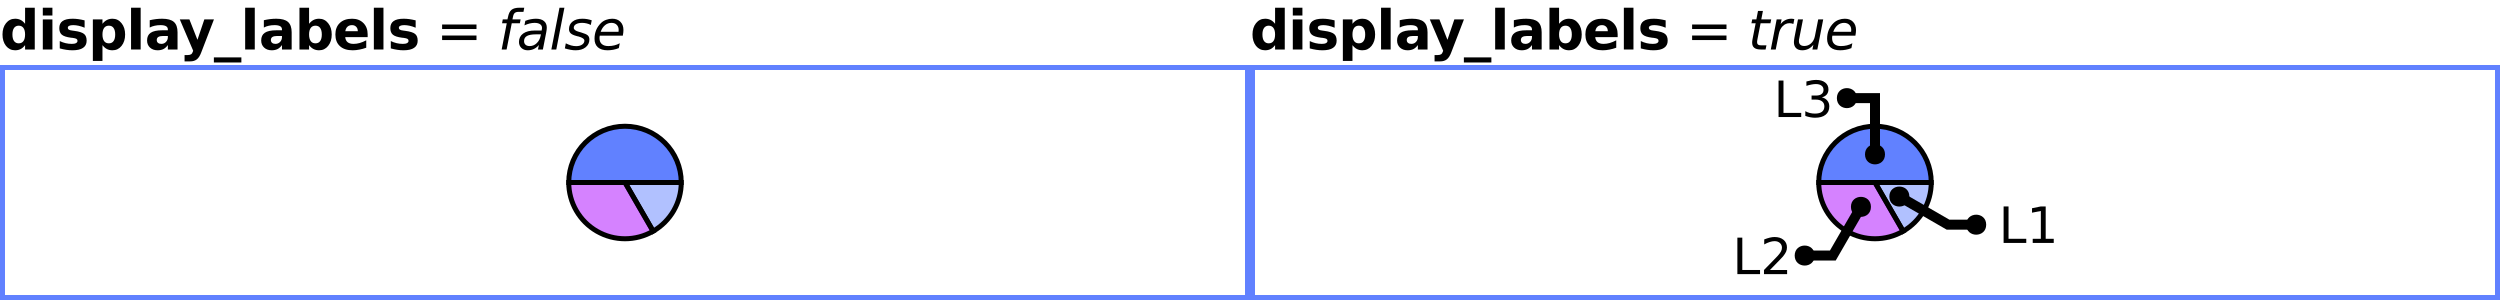
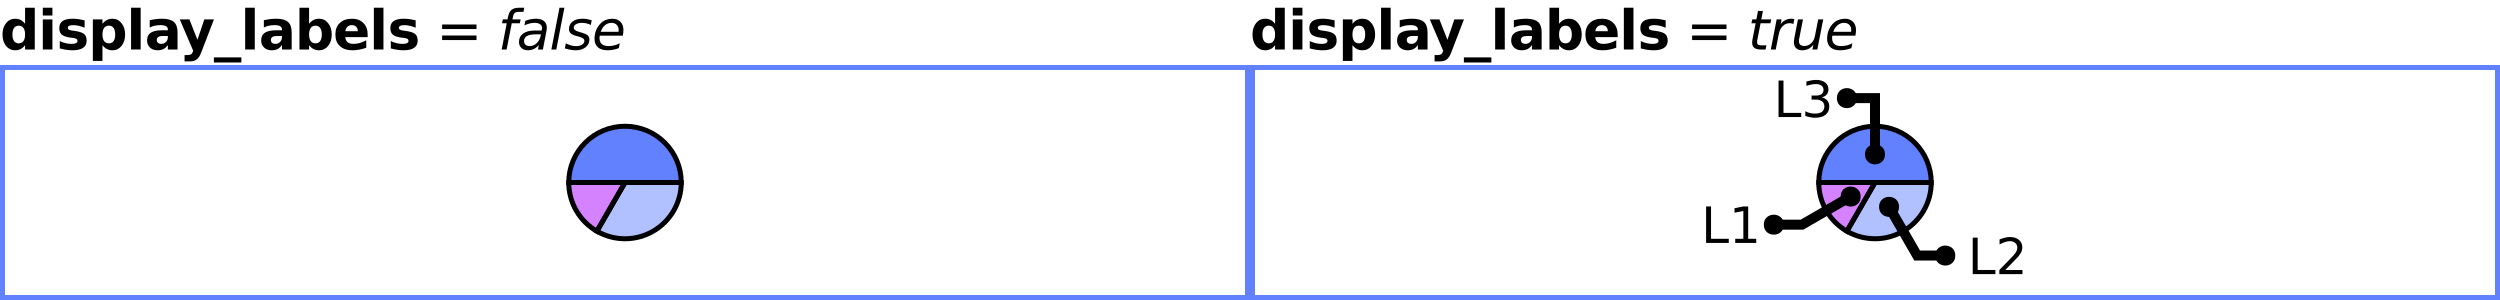
<svg xmlns="http://www.w3.org/2000/svg" xmlns:xlink="http://www.w3.org/1999/xlink" width="500pt" height="60pt" viewBox="0 0 500 60" version="1.1">
  <defs>
    <g>
      <symbol overflow="visible" id="glyph0-0">
        <path style="stroke:none;" d="M 0.547 1.938 L 0.547 -7.75 L 6.047 -7.75 L 6.047 1.938 Z M 1.172 1.328 L 5.438 1.328 L 5.438 -7.141 L 1.172 -7.141 Z M 1.172 1.328 " />
      </symbol>
      <symbol overflow="visible" id="glyph0-1">
        <path style="stroke:none;" d="M 5.016 -5.141 L 5.016 -8.359 L 6.953 -8.359 L 6.953 0 L 5.016 0 L 5.016 -0.875 C 4.754 -0.52 4.461 -0.258 4.141 -0.094 C 3.816 0.07 3.445 0.156 3.031 0.156 C 2.289 0.156 1.68 -0.133 1.203 -0.719 C 0.734 -1.312 0.5 -2.07 0.5 -3 C 0.5 -3.926 0.734 -4.68 1.203 -5.266 C 1.68 -5.859 2.289 -6.156 3.031 -6.156 C 3.445 -6.156 3.816 -6.07 4.141 -5.906 C 4.461 -5.738 4.754 -5.484 5.016 -5.141 Z M 3.75 -1.234 C 4.156 -1.234 4.469 -1.383 4.688 -1.688 C 4.906 -1.988 5.016 -2.426 5.016 -3 C 5.016 -3.57 4.906 -4.008 4.688 -4.312 C 4.469 -4.613 4.156 -4.766 3.75 -4.766 C 3.344 -4.766 3.031 -4.613 2.812 -4.312 C 2.594 -4.008 2.484 -3.57 2.484 -3 C 2.484 -2.426 2.594 -1.988 2.812 -1.688 C 3.031 -1.383 3.344 -1.234 3.75 -1.234 Z M 3.75 -1.234 " />
      </symbol>
      <symbol overflow="visible" id="glyph0-2">
        <path style="stroke:none;" d="M 0.922 -6.016 L 2.844 -6.016 L 2.844 0 L 0.922 0 Z M 0.922 -8.359 L 2.844 -8.359 L 2.844 -6.797 L 0.922 -6.797 Z M 0.922 -8.359 " />
      </symbol>
      <symbol overflow="visible" id="glyph0-3">
        <path style="stroke:none;" d="M 5.625 -5.828 L 5.625 -4.359 C 5.207 -4.535 4.805 -4.664 4.422 -4.75 C 4.047 -4.832 3.688 -4.875 3.344 -4.875 C 2.977 -4.875 2.707 -4.828 2.531 -4.734 C 2.352 -4.648 2.266 -4.516 2.266 -4.328 C 2.266 -4.172 2.332 -4.051 2.469 -3.969 C 2.602 -3.883 2.844 -3.82 3.188 -3.781 L 3.531 -3.734 C 4.508 -3.609 5.172 -3.398 5.516 -3.109 C 5.859 -2.828 6.031 -2.379 6.031 -1.766 C 6.031 -1.129 5.789 -0.648 5.312 -0.328 C 4.844 -0.004 4.141 0.156 3.203 0.156 C 2.805 0.156 2.395 0.125 1.969 0.062 C 1.539 0 1.102 -0.094 0.656 -0.219 L 0.656 -1.688 C 1.039 -1.5 1.43 -1.359 1.828 -1.266 C 2.234 -1.172 2.645 -1.125 3.062 -1.125 C 3.438 -1.125 3.719 -1.176 3.906 -1.281 C 4.102 -1.383 4.203 -1.535 4.203 -1.734 C 4.203 -1.91 4.133 -2.039 4 -2.125 C 3.875 -2.207 3.613 -2.273 3.219 -2.328 L 2.891 -2.359 C 2.023 -2.473 1.422 -2.672 1.078 -2.953 C 0.734 -3.242 0.562 -3.688 0.562 -4.281 C 0.562 -4.914 0.781 -5.383 1.219 -5.688 C 1.656 -6 2.328 -6.156 3.234 -6.156 C 3.586 -6.156 3.957 -6.129 4.344 -6.078 C 4.738 -6.023 5.164 -5.941 5.625 -5.828 Z M 5.625 -5.828 " />
      </symbol>
      <symbol overflow="visible" id="glyph0-4">
        <path style="stroke:none;" d="M 2.844 -0.875 L 2.844 2.281 L 0.922 2.281 L 0.922 -6.016 L 2.844 -6.016 L 2.844 -5.141 C 3.113 -5.484 3.41 -5.738 3.734 -5.906 C 4.055 -6.07 4.426 -6.156 4.844 -6.156 C 5.582 -6.156 6.188 -5.859 6.656 -5.266 C 7.133 -4.68 7.375 -3.926 7.375 -3 C 7.375 -2.07 7.133 -1.312 6.656 -0.719 C 6.188 -0.133 5.582 0.156 4.844 0.156 C 4.426 0.156 4.055 0.07 3.734 -0.094 C 3.41 -0.258 3.113 -0.52 2.844 -0.875 Z M 4.125 -4.766 C 3.707 -4.766 3.391 -4.613 3.172 -4.312 C 2.953 -4.008 2.844 -3.57 2.844 -3 C 2.844 -2.438 2.953 -2 3.172 -1.688 C 3.391 -1.383 3.707 -1.234 4.125 -1.234 C 4.539 -1.234 4.852 -1.383 5.062 -1.688 C 5.281 -1.988 5.391 -2.426 5.391 -3 C 5.391 -3.57 5.281 -4.008 5.062 -4.312 C 4.852 -4.613 4.539 -4.766 4.125 -4.766 Z M 4.125 -4.766 " />
      </symbol>
      <symbol overflow="visible" id="glyph0-5">
        <path style="stroke:none;" d="M 0.922 -8.359 L 2.844 -8.359 L 2.844 0 L 0.922 0 Z M 0.922 -8.359 " />
      </symbol>
      <symbol overflow="visible" id="glyph0-6">
        <path style="stroke:none;" d="M 3.625 -2.703 C 3.219 -2.703 2.91 -2.633 2.703 -2.5 C 2.504 -2.363 2.406 -2.164 2.406 -1.906 C 2.406 -1.656 2.488 -1.461 2.656 -1.328 C 2.82 -1.191 3.047 -1.125 3.328 -1.125 C 3.691 -1.125 4 -1.254 4.25 -1.516 C 4.5 -1.773 4.625 -2.098 4.625 -2.484 L 4.625 -2.703 Z M 6.562 -3.438 L 6.562 0 L 4.625 0 L 4.625 -0.891 C 4.363 -0.523 4.07 -0.258 3.75 -0.094 C 3.426 0.07 3.035 0.156 2.578 0.156 C 1.953 0.156 1.441 -0.023 1.047 -0.391 C 0.66 -0.754 0.469 -1.227 0.469 -1.812 C 0.469 -2.508 0.707 -3.02 1.188 -3.344 C 1.676 -3.676 2.441 -3.844 3.484 -3.844 L 4.625 -3.844 L 4.625 -4 C 4.625 -4.301 4.504 -4.52 4.266 -4.656 C 4.023 -4.801 3.648 -4.875 3.141 -4.875 C 2.723 -4.875 2.336 -4.832 1.984 -4.75 C 1.629 -4.676 1.301 -4.555 1 -4.391 L 1 -5.859 C 1.406 -5.953 1.816 -6.023 2.234 -6.078 C 2.648 -6.129 3.066 -6.156 3.484 -6.156 C 4.566 -6.156 5.348 -5.941 5.828 -5.516 C 6.316 -5.086 6.562 -4.395 6.562 -3.438 Z M 6.562 -3.438 " />
      </symbol>
      <symbol overflow="visible" id="glyph0-7">
        <path style="stroke:none;" d="M 0.141 -6.016 L 2.062 -6.016 L 3.672 -1.938 L 5.047 -6.016 L 6.969 -6.016 L 4.438 0.562 C 4.188 1.238 3.891 1.707 3.547 1.969 C 3.211 2.238 2.77 2.375 2.219 2.375 L 1.094 2.375 L 1.094 1.109 L 1.703 1.109 C 2.023 1.109 2.258 1.055 2.406 0.953 C 2.562 0.848 2.68 0.66 2.766 0.391 L 2.812 0.234 Z M 0.141 -6.016 " />
      </symbol>
      <symbol overflow="visible" id="glyph0-8">
        <path style="stroke:none;" d="M 5.5 1.578 L 5.5 2.594 L 0 2.594 L 0 1.578 Z M 5.5 1.578 " />
      </symbol>
      <symbol overflow="visible" id="glyph0-9">
        <path style="stroke:none;" d="M 4.125 -1.234 C 4.539 -1.234 4.852 -1.383 5.062 -1.688 C 5.281 -1.988 5.391 -2.426 5.391 -3 C 5.391 -3.57 5.281 -4.008 5.062 -4.312 C 4.852 -4.613 4.539 -4.766 4.125 -4.766 C 3.707 -4.766 3.391 -4.613 3.172 -4.312 C 2.953 -4.008 2.844 -3.57 2.844 -3 C 2.844 -2.438 2.953 -2 3.172 -1.688 C 3.391 -1.383 3.707 -1.234 4.125 -1.234 Z M 2.844 -5.141 C 3.113 -5.484 3.41 -5.738 3.734 -5.906 C 4.055 -6.07 4.426 -6.156 4.844 -6.156 C 5.582 -6.156 6.188 -5.859 6.656 -5.266 C 7.133 -4.68 7.375 -3.926 7.375 -3 C 7.375 -2.07 7.133 -1.312 6.656 -0.719 C 6.188 -0.133 5.582 0.156 4.844 0.156 C 4.426 0.156 4.055 0.07 3.734 -0.094 C 3.41 -0.258 3.113 -0.52 2.844 -0.875 L 2.844 0 L 0.922 0 L 0.922 -8.359 L 2.844 -8.359 Z M 2.844 -5.141 " />
      </symbol>
      <symbol overflow="visible" id="glyph0-10">
        <path style="stroke:none;" d="M 6.922 -3.031 L 6.922 -2.469 L 2.438 -2.469 C 2.477 -2.02 2.641 -1.68 2.922 -1.453 C 3.203 -1.234 3.594 -1.125 4.094 -1.125 C 4.5 -1.125 4.91 -1.18 5.328 -1.297 C 5.754 -1.422 6.191 -1.602 6.641 -1.844 L 6.641 -0.359 C 6.191 -0.191 5.738 -0.066 5.281 0.016 C 4.82 0.109 4.367 0.156 3.922 0.156 C 2.828 0.156 1.977 -0.117 1.375 -0.672 C 0.77 -1.223 0.469 -2 0.469 -3 C 0.469 -3.977 0.766 -4.75 1.359 -5.312 C 1.953 -5.875 2.77 -6.156 3.812 -6.156 C 4.75 -6.156 5.5 -5.867 6.062 -5.297 C 6.633 -4.734 6.922 -3.977 6.922 -3.031 Z M 4.953 -3.656 C 4.953 -4.031 4.844 -4.328 4.625 -4.547 C 4.414 -4.766 4.141 -4.875 3.797 -4.875 C 3.422 -4.875 3.117 -4.77 2.891 -4.562 C 2.66 -4.352 2.516 -4.051 2.453 -3.656 Z M 4.953 -3.656 " />
      </symbol>
      <symbol overflow="visible" id="glyph1-0">
        <path style="stroke:none;" d="M 0.547 1.938 L 0.547 -7.75 L 6.047 -7.75 L 6.047 1.938 Z M 1.172 1.328 L 5.438 1.328 L 5.438 -7.141 L 1.172 -7.141 Z M 1.172 1.328 " />
      </symbol>
      <symbol overflow="visible" id="glyph1-1">
        <path style="stroke:none;" d="" />
      </symbol>
      <symbol overflow="visible" id="glyph1-2">
        <path style="stroke:none;" d="M 1.172 -5 L 8.047 -5 L 8.047 -4.094 L 1.172 -4.094 Z M 1.172 -2.797 L 8.047 -2.797 L 8.047 -1.891 L 1.172 -1.891 Z M 1.172 -2.797 " />
      </symbol>
      <symbol overflow="visible" id="glyph2-0">
        <path style="stroke:none;" d="M 0.547 1.938 L 0.547 -7.75 L 6.047 -7.75 L 6.047 1.938 Z M 1.172 1.328 L 5.438 1.328 L 5.438 -7.141 L 1.172 -7.141 Z M 1.172 1.328 " />
      </symbol>
      <symbol overflow="visible" id="glyph2-1">
        <path style="stroke:none;" d="M 5.266 -8.359 L 5.109 -7.531 L 4.156 -7.531 C 3.801 -7.531 3.539 -7.457 3.375 -7.312 C 3.207 -7.176 3.086 -6.922 3.016 -6.547 L 2.906 -6.016 L 4.531 -6.016 L 4.391 -5.25 L 2.766 -5.25 L 1.734 0 L 0.75 0 L 1.766 -5.25 L 0.828 -5.25 L 0.969 -6.016 L 1.906 -6.016 L 2 -6.438 C 2.133 -7.145 2.367 -7.641 2.703 -7.922 C 3.047 -8.211 3.586 -8.359 4.328 -8.359 Z M 5.266 -8.359 " />
      </symbol>
      <symbol overflow="visible" id="glyph2-2">
        <path style="stroke:none;" d="M 5.906 -3.438 L 5.234 0 L 4.25 0 L 4.438 -0.906 C 4.145 -0.551 3.812 -0.285 3.438 -0.109 C 3.07 0.066 2.66 0.156 2.203 0.156 C 1.691 0.156 1.27 0 0.938 -0.312 C 0.613 -0.625 0.453 -1.023 0.453 -1.516 C 0.453 -2.223 0.727 -2.781 1.281 -3.188 C 1.844 -3.594 2.617 -3.797 3.609 -3.797 L 4.984 -3.797 L 5.031 -4.062 C 5.039 -4.094 5.047 -4.125 5.047 -4.156 C 5.055 -4.188 5.062 -4.238 5.062 -4.312 C 5.062 -4.633 4.93 -4.883 4.672 -5.062 C 4.41 -5.238 4.047 -5.328 3.578 -5.328 C 3.254 -5.328 2.922 -5.285 2.578 -5.203 C 2.242 -5.117 1.898 -4.992 1.547 -4.828 L 1.719 -5.734 C 2.082 -5.879 2.441 -5.984 2.797 -6.047 C 3.16 -6.117 3.508 -6.156 3.844 -6.156 C 4.551 -6.156 5.086 -6 5.453 -5.688 C 5.828 -5.383 6.016 -4.941 6.016 -4.359 C 6.016 -4.234 6.004 -4.094 5.984 -3.938 C 5.973 -3.781 5.945 -3.613 5.906 -3.438 Z M 4.844 -3.031 L 3.844 -3.031 C 3.039 -3.031 2.441 -2.922 2.047 -2.703 C 1.66 -2.484 1.469 -2.145 1.469 -1.688 C 1.469 -1.375 1.566 -1.129 1.766 -0.953 C 1.961 -0.773 2.238 -0.688 2.594 -0.688 C 3.133 -0.688 3.602 -0.879 4 -1.266 C 4.406 -1.648 4.672 -2.16 4.797 -2.797 Z M 4.844 -3.031 " />
      </symbol>
      <symbol overflow="visible" id="glyph2-3">
        <path style="stroke:none;" d="M 2.016 -8.359 L 3 -8.359 L 1.375 0 L 0.391 0 Z M 2.016 -8.359 " />
      </symbol>
      <symbol overflow="visible" id="glyph2-4">
        <path style="stroke:none;" d="M 5.5 -5.844 L 5.312 -4.906 C 5.051 -5.051 4.773 -5.156 4.484 -5.219 C 4.191 -5.289 3.895 -5.328 3.594 -5.328 C 3.07 -5.328 2.66 -5.238 2.359 -5.062 C 2.055 -4.883 1.906 -4.645 1.906 -4.344 C 1.906 -3.988 2.254 -3.719 2.953 -3.531 C 3.004 -3.508 3.047 -3.5 3.078 -3.5 L 3.391 -3.406 C 4.047 -3.219 4.484 -3.023 4.703 -2.828 C 4.922 -2.629 5.031 -2.352 5.031 -2 C 5.031 -1.363 4.773 -0.844 4.266 -0.438 C 3.766 -0.039 3.102 0.156 2.281 0.156 C 1.969 0.156 1.633 0.125 1.281 0.062 C 0.926 0 0.539 -0.094 0.125 -0.219 L 0.312 -1.234 C 0.676 -1.055 1.031 -0.914 1.375 -0.812 C 1.727 -0.719 2.066 -0.672 2.391 -0.672 C 2.879 -0.672 3.273 -0.773 3.578 -0.984 C 3.879 -1.191 4.031 -1.453 4.031 -1.766 C 4.031 -2.109 3.633 -2.391 2.844 -2.609 L 2.734 -2.625 L 2.391 -2.719 C 1.891 -2.852 1.523 -3.023 1.297 -3.234 C 1.066 -3.453 0.953 -3.734 0.953 -4.078 C 0.953 -4.711 1.191 -5.219 1.672 -5.594 C 2.148 -5.969 2.801 -6.156 3.625 -6.156 C 3.957 -6.156 4.273 -6.129 4.578 -6.078 C 4.891 -6.023 5.195 -5.945 5.5 -5.844 Z M 5.5 -5.844 " />
      </symbol>
      <symbol overflow="visible" id="glyph2-5">
        <path style="stroke:none;" d="M 5.297 -3.547 C 5.305 -3.598 5.312 -3.656 5.312 -3.719 C 5.32 -3.781 5.328 -3.844 5.328 -3.906 C 5.328 -4.344 5.195 -4.688 4.938 -4.938 C 4.688 -5.195 4.336 -5.328 3.891 -5.328 C 3.398 -5.328 2.969 -5.172 2.594 -4.859 C 2.219 -4.547 1.93 -4.109 1.734 -3.547 Z M 6.156 -2.766 L 1.547 -2.766 C 1.523 -2.629 1.508 -2.52 1.5 -2.438 C 1.5 -2.363 1.5 -2.301 1.5 -2.25 C 1.5 -1.75 1.648 -1.363 1.953 -1.094 C 2.266 -0.82 2.695 -0.688 3.25 -0.688 C 3.688 -0.688 4.094 -0.734 4.469 -0.828 C 4.852 -0.922 5.211 -1.062 5.547 -1.25 L 5.359 -0.281 C 5.004 -0.133 4.633 -0.023 4.25 0.047 C 3.875 0.117 3.492 0.156 3.109 0.156 C 2.273 0.156 1.629 -0.039 1.172 -0.438 C 0.723 -0.844 0.5 -1.41 0.5 -2.141 C 0.5 -2.766 0.609 -3.348 0.828 -3.891 C 1.055 -4.43 1.391 -4.91 1.828 -5.328 C 2.109 -5.598 2.441 -5.801 2.828 -5.938 C 3.211 -6.082 3.617 -6.156 4.047 -6.156 C 4.734 -6.156 5.273 -5.953 5.672 -5.547 C 6.078 -5.141 6.281 -4.594 6.281 -3.906 C 6.281 -3.738 6.27 -3.562 6.25 -3.375 C 6.227 -3.188 6.195 -2.984 6.156 -2.766 Z M 6.156 -2.766 " />
      </symbol>
      <symbol overflow="visible" id="glyph2-6">
        <path style="stroke:none;" d="M 4.656 -6.016 L 4.5 -5.25 L 2.531 -5.25 L 1.891 -1.984 C 1.867 -1.859 1.852 -1.754 1.844 -1.672 C 1.832 -1.586 1.828 -1.523 1.828 -1.484 C 1.828 -1.254 1.895 -1.086 2.031 -0.984 C 2.164 -0.879 2.391 -0.828 2.703 -0.828 L 3.703 -0.828 L 3.531 0 L 2.578 0 C 1.992 0 1.555 -0.113 1.266 -0.344 C 0.984 -0.57 0.844 -0.922 0.844 -1.391 C 0.844 -1.473 0.848 -1.562 0.859 -1.656 C 0.867 -1.758 0.883 -1.867 0.906 -1.984 L 1.547 -5.25 L 0.703 -5.25 L 0.859 -6.016 L 1.688 -6.016 L 2.016 -7.719 L 3 -7.719 L 2.672 -6.016 Z M 4.656 -6.016 " />
      </symbol>
      <symbol overflow="visible" id="glyph2-7">
        <path style="stroke:none;" d="M 4.906 -5.109 C 4.801 -5.16 4.68 -5.195 4.547 -5.219 C 4.422 -5.25 4.285 -5.266 4.141 -5.266 C 3.617 -5.266 3.16 -5.066 2.766 -4.672 C 2.367 -4.273 2.109 -3.738 1.984 -3.062 L 1.375 0 L 0.391 0 L 1.562 -6.016 L 2.547 -6.016 L 2.359 -5.078 C 2.617 -5.43 2.93 -5.695 3.297 -5.875 C 3.66 -6.062 4.051 -6.156 4.469 -6.156 C 4.57 -6.156 4.676 -6.148 4.781 -6.141 C 4.883 -6.129 4.988 -6.109 5.094 -6.078 Z M 4.906 -5.109 " />
      </symbol>
      <symbol overflow="visible" id="glyph2-8">
        <path style="stroke:none;" d="M 0.734 -2.391 L 1.438 -6.016 L 2.438 -6.016 L 1.734 -2.422 C 1.691 -2.242 1.66 -2.094 1.641 -1.969 C 1.629 -1.844 1.625 -1.738 1.625 -1.656 C 1.625 -1.352 1.719 -1.117 1.906 -0.953 C 2.094 -0.785 2.359 -0.703 2.703 -0.703 C 3.223 -0.703 3.676 -0.879 4.062 -1.234 C 4.457 -1.598 4.711 -2.082 4.828 -2.688 L 5.484 -6.016 L 6.484 -6.016 L 5.312 0 L 4.328 0 L 4.516 -0.953 C 4.242 -0.598 3.914 -0.32 3.531 -0.125 C 3.145 0.062 2.734 0.156 2.297 0.156 C 1.773 0.156 1.363 0.016 1.062 -0.266 C 0.77 -0.555 0.625 -0.961 0.625 -1.484 C 0.625 -1.586 0.633 -1.719 0.656 -1.875 C 0.676 -2.039 0.703 -2.211 0.734 -2.391 Z M 0.734 -2.391 " />
      </symbol>
      <symbol overflow="visible" id="glyph3-0">
        <path style="stroke:none;" d="M 0.5 1.766 L 0.5 -7.047 L 5.5 -7.047 L 5.5 1.766 Z M 1.062 1.219 L 4.938 1.219 L 4.938 -6.484 L 1.062 -6.484 Z M 1.062 1.219 " />
      </symbol>
      <symbol overflow="visible" id="glyph3-1">
        <path style="stroke:none;" d="M 0.984 -7.297 L 1.969 -7.297 L 1.969 -0.828 L 5.516 -0.828 L 5.516 0 L 0.984 0 Z M 0.984 -7.297 " />
      </symbol>
      <symbol overflow="visible" id="glyph3-2">
+         <path style="stroke:none;" d="M 1.922 -0.828 L 5.359 -0.828 L 5.359 0 L 0.734 0 L 0.734 -0.828 C 1.109 -1.211 1.617 -1.734 2.266 -2.391 C 2.91 -3.047 3.316 -3.469 3.484 -3.656 C 3.797 -4.008 4.016 -4.305 4.141 -4.547 C 4.266 -4.797 4.328 -5.039 4.328 -5.281 C 4.328 -5.664 4.191 -5.977 3.922 -6.219 C 3.648 -6.469 3.297 -6.594 2.859 -6.594 C 2.547 -6.594 2.219 -6.535 1.875 -6.422 C 1.539 -6.316 1.176 -6.156 0.781 -5.938 L 0.781 -6.938 C 1.176 -7.094 1.547 -7.211 1.891 -7.297 C 2.234 -7.379 2.551 -7.422 2.844 -7.422 C 3.594 -7.422 4.191 -7.234 4.641 -6.859 C 5.098 -6.484 5.328 -5.977 5.328 -5.344 C 5.328 -5.039 5.27 -4.754 5.156 -4.484 C 5.039 -4.223 4.836 -3.91 4.547 -3.547 C 4.461 -3.453 4.203 -3.176 3.766 -2.719 C 3.328 -2.27 2.711 -1.641 1.922 -0.828 Z M 1.922 -0.828 " />
+       </symbol>
+       <symbol overflow="visible" id="glyph3-3">
        <path style="stroke:none;" d="M 1.234 -0.828 L 2.859 -0.828 L 2.859 -6.391 L 1.094 -6.047 L 1.094 -6.938 L 2.844 -7.297 L 3.828 -7.297 L 3.828 -0.828 L 5.438 -0.828 L 5.438 0 L 1.234 0 Z M 1.234 -0.828 " />
-       </symbol>
-       <symbol overflow="visible" id="glyph3-3">
-         <path style="stroke:none;" d="M 1.922 -0.828 L 5.359 -0.828 L 5.359 0 L 0.734 0 L 0.734 -0.828 C 1.109 -1.211 1.617 -1.734 2.266 -2.391 C 2.91 -3.047 3.316 -3.469 3.484 -3.656 C 3.797 -4.008 4.016 -4.305 4.141 -4.547 C 4.266 -4.797 4.328 -5.039 4.328 -5.281 C 4.328 -5.664 4.191 -5.977 3.922 -6.219 C 3.648 -6.469 3.297 -6.594 2.859 -6.594 C 2.547 -6.594 2.219 -6.535 1.875 -6.422 C 1.539 -6.316 1.176 -6.156 0.781 -5.938 L 0.781 -6.938 C 1.176 -7.094 1.547 -7.211 1.891 -7.297 C 2.234 -7.379 2.551 -7.422 2.844 -7.422 C 3.594 -7.422 4.191 -7.234 4.641 -6.859 C 5.098 -6.484 5.328 -5.977 5.328 -5.344 C 5.328 -5.039 5.27 -4.754 5.156 -4.484 C 5.039 -4.223 4.836 -3.91 4.547 -3.547 C 4.461 -3.453 4.203 -3.176 3.766 -2.719 C 3.328 -2.27 2.711 -1.641 1.922 -0.828 Z M 1.922 -0.828 " />
      </symbol>
      <symbol overflow="visible" id="glyph3-4">
        <path style="stroke:none;" d="M 4.062 -3.938 C 4.531 -3.832 4.895 -3.617 5.156 -3.297 C 5.426 -2.984 5.562 -2.594 5.562 -2.125 C 5.562 -1.406 5.312 -0.848 4.812 -0.453 C 4.32 -0.055 3.617 0.141 2.703 0.141 C 2.398 0.141 2.086 0.109 1.766 0.047 C 1.441 -0.016 1.109 -0.102 0.766 -0.219 L 0.766 -1.172 C 1.035 -1.016 1.332 -0.895 1.656 -0.812 C 1.988 -0.727 2.332 -0.688 2.688 -0.688 C 3.301 -0.688 3.77 -0.805 4.094 -1.047 C 4.414 -1.297 4.578 -1.656 4.578 -2.125 C 4.578 -2.551 4.426 -2.883 4.125 -3.125 C 3.82 -3.363 3.406 -3.484 2.875 -3.484 L 2.016 -3.484 L 2.016 -4.297 L 2.906 -4.297 C 3.395 -4.297 3.766 -4.395 4.016 -4.594 C 4.273 -4.789 4.406 -5.07 4.406 -5.438 C 4.406 -5.801 4.27 -6.082 4 -6.281 C 3.738 -6.488 3.363 -6.594 2.875 -6.594 C 2.602 -6.594 2.312 -6.562 2 -6.5 C 1.688 -6.445 1.348 -6.359 0.984 -6.234 L 0.984 -7.109 C 1.359 -7.211 1.707 -7.289 2.031 -7.344 C 2.363 -7.395 2.672 -7.422 2.953 -7.422 C 3.703 -7.422 4.297 -7.25 4.734 -6.906 C 5.172 -6.57 5.391 -6.113 5.391 -5.531 C 5.391 -5.125 5.273 -4.781 5.047 -4.5 C 4.816 -4.227 4.488 -4.039 4.062 -3.938 Z M 4.062 -3.938 " />
      </symbol>
    </g>
    <clipPath id="clip1">
-       <path d="M 110 22 L 151 22 L 151 59 L 110 59 Z M 110 22 " />
+       <path d="M 105 22 L 151 22 L 151 59 L 105 59 Z M 105 22 " />
    </clipPath>
    <clipPath id="clip2">
-       <path d="M 99 22 L 145 22 L 145 59 L 99 59 Z M 99 22 " />
+       <path d="M 99 22 L 140 22 L 140 59 L 99 59 Z M 99 22 " />
    </clipPath>
    <clipPath id="clip3">
      <path d="M 99 14 L 151 14 L 151 51 L 99 51 Z M 99 14 " />
    </clipPath>
    <clipPath id="clip4">
-       <path d="M 360 22 L 401 22 L 401 59 L 360 59 Z M 360 22 " />
+       <path d="M 355 22 L 401 22 L 401 59 L 355 59 Z M 355 22 " />
    </clipPath>
    <clipPath id="clip5">
-       <path d="M 349 22 L 395 22 L 395 59 L 349 59 Z M 349 22 " />
+       <path d="M 349 22 L 390 22 L 390 59 L 349 59 Z M 349 22 " />
    </clipPath>
    <clipPath id="clip6">
      <path d="M 349 14 L 401 14 L 401 51 L 349 51 Z M 349 14 " />
    </clipPath>
    <clipPath id="clip7">
-       <path d="M 351 14 L 424 14 L 424 59 L 351 59 Z M 351 14 " />
+       <path d="M 349 14 L 418 14 L 418 59 L 349 59 Z M 349 14 " />
    </clipPath>
    <clipPath id="clip8">
-       <path d="M 332 14 L 401 14 L 401 59 L 332 59 Z M 332 14 " />
+       <path d="M 326 14 L 399 14 L 399 59 L 326 59 Z M 326 14 " />
    </clipPath>
  </defs>
  <g id="surface2">
    <g style="fill:rgb(0%,0%,0%);fill-opacity:1;">
      <use xlink:href="#glyph0-1" x="0" y="9.901" />
      <use xlink:href="#glyph0-2" x="7.639" y="9.901" />
      <use xlink:href="#glyph0-3" x="11.297" y="9.901" />
      <use xlink:href="#glyph0-4" x="17.649" y="9.901" />
      <use xlink:href="#glyph0-5" x="25.288" y="9.901" />
      <use xlink:href="#glyph0-6" x="28.946" y="9.901" />
      <use xlink:href="#glyph0-7" x="35.819" y="9.901" />
      <use xlink:href="#glyph0-8" x="42.775" y="9.901" />
      <use xlink:href="#glyph0-5" x="48.111" y="9.901" />
      <use xlink:href="#glyph0-6" x="51.77" y="9.901" />
      <use xlink:href="#glyph0-9" x="58.971" y="9.901" />
      <use xlink:href="#glyph0-10" x="66.609" y="9.901" />
      <use xlink:href="#glyph0-5" x="73.848" y="9.901" />
      <use xlink:href="#glyph0-3" x="77.506" y="9.901" />
    </g>
    <g style="fill:rgb(0%,0%,0%);fill-opacity:1;">
      <use xlink:href="#glyph1-1" x="83.858" y="9.901" />
      <use xlink:href="#glyph1-2" x="87.251" y="9.901" />
      <use xlink:href="#glyph1-1" x="96.192" y="9.901" />
    </g>
    <g style="fill:rgb(0%,0%,0%);fill-opacity:1;">
      <use xlink:href="#glyph2-1" x="99.585" y="9.901" />
      <use xlink:href="#glyph2-2" x="103.342" y="9.901" />
      <use xlink:href="#glyph2-3" x="109.882" y="9.901" />
      <use xlink:href="#glyph2-4" x="112.847" y="9.901" />
      <use xlink:href="#glyph2-5" x="118.406" y="9.901" />
    </g>
    <path style=" stroke:none;fill-rule:evenodd;fill:rgb(38.039%,50.588%,100%);fill-opacity:1;" d="M 0 13 L 250 13 L 250 60 L 0 60 Z M 1 14 L 249 14 L 249 59 L 1 59 Z M 1 14 " />
-     <path style=" stroke:none;fill-rule:nonzero;fill:rgb(38.039%,50.588%,100%);fill-opacity:0.49;" d="M 125 36.5 L 136.25 36.5 C 136.25 40.52 134.105 44.234 130.625 46.242 Z M 125 36.5 " />
+     <path style=" stroke:none;fill-rule:nonzero;fill:rgb(38.039%,50.588%,100%);fill-opacity:0.49;" d="M 125 36.5 L 136.25 36.5 C 136.25 40.52 134.105 44.234 130.625 46.242 C 127.145 48.254 122.855 48.254 119.375 46.242 Z M 125 36.5 " />
    <g clip-path="url(#clip1)" clip-rule="nonzero">
-       <path style="fill:none;stroke-width:1;stroke-linecap:butt;stroke-linejoin:miter;stroke:rgb(0%,0%,0%);stroke-opacity:1;stroke-miterlimit:10;" d="M 124 22.5 L 135.25 22.5 C 135.25 26.52 133.105 30.234 129.625 32.242 Z M 124 22.5 " transform="matrix(1,0,0,1,1,14)" />
-     </g>
-     <path style=" stroke:none;fill-rule:nonzero;fill:rgb(66.667%,0%,100%);fill-opacity:0.49;" d="M 125 36.5 L 130.625 46.242 C 127.145 48.254 122.855 48.254 119.375 46.242 C 115.895 44.234 113.75 40.52 113.75 36.5 Z M 125 36.5 " />
+       <path style="fill:none;stroke-width:1;stroke-linecap:butt;stroke-linejoin:miter;stroke:rgb(0%,0%,0%);stroke-opacity:1;stroke-miterlimit:10;" d="M 124 22.5 L 135.25 22.5 C 135.25 26.52 133.105 30.234 129.625 32.242 C 126.145 34.254 121.855 34.254 118.375 32.242 Z M 124 22.5 " transform="matrix(1,0,0,1,1,14)" />
+     </g>
+     <path style=" stroke:none;fill-rule:nonzero;fill:rgb(66.667%,0%,100%);fill-opacity:0.49;" d="M 125 36.5 L 119.375 46.242 C 115.895 44.234 113.75 40.52 113.75 36.5 Z M 125 36.5 " />
    <g clip-path="url(#clip2)" clip-rule="nonzero">
-       <path style="fill:none;stroke-width:1;stroke-linecap:butt;stroke-linejoin:miter;stroke:rgb(0%,0%,0%);stroke-opacity:1;stroke-miterlimit:10;" d="M 124 22.5 L 129.625 32.242 C 126.145 34.254 121.855 34.254 118.375 32.242 C 114.895 30.234 112.75 26.52 112.75 22.5 Z M 124 22.5 " transform="matrix(1,0,0,1,1,14)" />
+       <path style="fill:none;stroke-width:1;stroke-linecap:butt;stroke-linejoin:miter;stroke:rgb(0%,0%,0%);stroke-opacity:1;stroke-miterlimit:10;" d="M 124 22.5 L 118.375 32.242 C 114.895 30.234 112.75 26.52 112.75 22.5 Z M 124 22.5 " transform="matrix(1,0,0,1,1,14)" />
    </g>
    <path style=" stroke:none;fill-rule:nonzero;fill:rgb(38.039%,50.588%,100%);fill-opacity:1;" d="M 125 36.5 L 113.75 36.5 C 113.75 30.285 118.785 25.25 125 25.25 C 131.215 25.25 136.25 30.285 136.25 36.5 Z M 125 36.5 " />
    <g clip-path="url(#clip3)" clip-rule="nonzero">
      <path style="fill:none;stroke-width:1;stroke-linecap:butt;stroke-linejoin:miter;stroke:rgb(0%,0%,0%);stroke-opacity:1;stroke-miterlimit:10;" d="M 124 22.5 L 112.75 22.5 C 112.75 16.285 117.785 11.25 124 11.25 C 130.215 11.25 135.25 16.285 135.25 22.5 Z M 124 22.5 " transform="matrix(1,0,0,1,1,14)" />
    </g>
    <g style="fill:rgb(0%,0%,0%);fill-opacity:1;">
      <use xlink:href="#glyph0-1" x="250" y="9.901" />
      <use xlink:href="#glyph0-2" x="257.639" y="9.901" />
      <use xlink:href="#glyph0-3" x="261.297" y="9.901" />
      <use xlink:href="#glyph0-4" x="267.649" y="9.901" />
      <use xlink:href="#glyph0-5" x="275.288" y="9.901" />
      <use xlink:href="#glyph0-6" x="278.946" y="9.901" />
      <use xlink:href="#glyph0-7" x="285.819" y="9.901" />
      <use xlink:href="#glyph0-8" x="292.775" y="9.901" />
      <use xlink:href="#glyph0-5" x="298.111" y="9.901" />
      <use xlink:href="#glyph0-6" x="301.77" y="9.901" />
      <use xlink:href="#glyph0-9" x="308.971" y="9.901" />
      <use xlink:href="#glyph0-10" x="316.609" y="9.901" />
      <use xlink:href="#glyph0-5" x="323.848" y="9.901" />
      <use xlink:href="#glyph0-3" x="327.506" y="9.901" />
    </g>
    <g style="fill:rgb(0%,0%,0%);fill-opacity:1;">
      <use xlink:href="#glyph1-1" x="333.858" y="9.901" />
      <use xlink:href="#glyph1-2" x="337.251" y="9.901" />
      <use xlink:href="#glyph1-1" x="346.192" y="9.901" />
    </g>
    <g style="fill:rgb(0%,0%,0%);fill-opacity:1;">
      <use xlink:href="#glyph2-6" x="349.585" y="9.901" />
      <use xlink:href="#glyph2-7" x="353.77" y="9.901" />
      <use xlink:href="#glyph2-8" x="358.157" y="9.901" />
      <use xlink:href="#glyph2-5" x="364.921" y="9.901" />
    </g>
    <path style=" stroke:none;fill-rule:evenodd;fill:rgb(38.039%,50.588%,100%);fill-opacity:1;" d="M 250 13 L 500 13 L 500 60 L 250 60 Z M 251 14 L 499 14 L 499 59 L 251 59 Z M 251 14 " />
-     <path style=" stroke:none;fill-rule:nonzero;fill:rgb(38.039%,50.588%,100%);fill-opacity:0.49;" d="M 375 36.5 L 386.25 36.5 C 386.25 40.52 384.105 44.234 380.625 46.242 Z M 375 36.5 " />
+     <path style=" stroke:none;fill-rule:nonzero;fill:rgb(38.039%,50.588%,100%);fill-opacity:0.49;" d="M 375 36.5 L 386.25 36.5 C 386.25 40.52 384.105 44.234 380.625 46.242 C 377.145 48.254 372.855 48.254 369.375 46.242 Z M 375 36.5 " />
    <g clip-path="url(#clip4)" clip-rule="nonzero">
-       <path style="fill:none;stroke-width:1;stroke-linecap:butt;stroke-linejoin:miter;stroke:rgb(0%,0%,0%);stroke-opacity:1;stroke-miterlimit:10;" d="M 124 22.5 L 135.25 22.5 C 135.25 26.52 133.105 30.234 129.625 32.242 Z M 124 22.5 " transform="matrix(1,0,0,1,251,14)" />
-     </g>
-     <path style=" stroke:none;fill-rule:nonzero;fill:rgb(66.667%,0%,100%);fill-opacity:0.49;" d="M 375 36.5 L 380.625 46.242 C 377.145 48.254 372.855 48.254 369.375 46.242 C 365.895 44.234 363.75 40.52 363.75 36.5 Z M 375 36.5 " />
+       <path style="fill:none;stroke-width:1;stroke-linecap:butt;stroke-linejoin:miter;stroke:rgb(0%,0%,0%);stroke-opacity:1;stroke-miterlimit:10;" d="M 124 22.5 L 135.25 22.5 C 135.25 26.52 133.105 30.234 129.625 32.242 C 126.145 34.254 121.855 34.254 118.375 32.242 Z M 124 22.5 " transform="matrix(1,0,0,1,251,14)" />
+     </g>
+     <path style=" stroke:none;fill-rule:nonzero;fill:rgb(66.667%,0%,100%);fill-opacity:0.49;" d="M 375 36.5 L 369.375 46.242 C 365.895 44.234 363.75 40.52 363.75 36.5 Z M 375 36.5 " />
    <g clip-path="url(#clip5)" clip-rule="nonzero">
-       <path style="fill:none;stroke-width:1;stroke-linecap:butt;stroke-linejoin:miter;stroke:rgb(0%,0%,0%);stroke-opacity:1;stroke-miterlimit:10;" d="M 124 22.5 L 129.625 32.242 C 126.145 34.254 121.855 34.254 118.375 32.242 C 114.895 30.234 112.75 26.52 112.75 22.5 Z M 124 22.5 " transform="matrix(1,0,0,1,251,14)" />
+       <path style="fill:none;stroke-width:1;stroke-linecap:butt;stroke-linejoin:miter;stroke:rgb(0%,0%,0%);stroke-opacity:1;stroke-miterlimit:10;" d="M 124 22.5 L 118.375 32.242 C 114.895 30.234 112.75 26.52 112.75 22.5 Z M 124 22.5 " transform="matrix(1,0,0,1,251,14)" />
    </g>
    <path style=" stroke:none;fill-rule:nonzero;fill:rgb(38.039%,50.588%,100%);fill-opacity:1;" d="M 375 36.5 L 363.75 36.5 C 363.75 30.285 368.785 25.25 375 25.25 C 381.215 25.25 386.25 30.285 386.25 36.5 Z M 375 36.5 " />
    <g clip-path="url(#clip6)" clip-rule="nonzero">
      <path style="fill:none;stroke-width:1;stroke-linecap:butt;stroke-linejoin:miter;stroke:rgb(0%,0%,0%);stroke-opacity:1;stroke-miterlimit:10;" d="M 124 22.5 L 112.75 22.5 C 112.75 16.285 117.785 11.25 124 11.25 C 130.215 11.25 135.25 16.285 135.25 22.5 Z M 124 22.5 " transform="matrix(1,0,0,1,251,14)" />
    </g>
    <g style="fill:rgb(0%,0%,0%);fill-opacity:1;">
-       <use xlink:href="#glyph3-1" x="399.738" y="48.586" />
-       <use xlink:href="#glyph3-2" x="405.31" y="48.586" />
+       <use xlink:href="#glyph3-1" x="393.562" y="54.824" />
+       <use xlink:href="#glyph3-2" x="399.134" y="54.824" />
    </g>
    <g clip-path="url(#clip7)" clip-rule="nonzero">
-       <path style="fill:none;stroke-width:2;stroke-linecap:butt;stroke-linejoin:miter;stroke:rgb(0%,0%,0%);stroke-opacity:1;stroke-miterlimit:10;" d="M 128.871 25.312 L 138.613 30.938 L 144.238 30.938 M 160.672 34.586 " transform="matrix(1,0,0,1,251,14)" />
-     </g>
-     <path style=" stroke:none;fill-rule:nonzero;fill:rgb(0%,0%,0%);fill-opacity:1;" d="M 381.871 39.312 C 381.871 41.98 377.871 41.98 377.871 39.312 C 377.871 36.645 381.871 36.645 381.871 39.312 L 397.238 44.938 C 397.238 47.605 393.238 47.605 393.238 44.938 C 393.238 42.27 397.238 42.27 397.238 44.938 " />
-     <g style="fill:rgb(0%,0%,0%);fill-opacity:1;">
-       <use xlink:href="#glyph3-1" x="346.492" y="54.824" />
-       <use xlink:href="#glyph3-3" x="352.063" y="54.824" />
+       <path style="fill:none;stroke-width:2;stroke-linecap:butt;stroke-linejoin:miter;stroke:rgb(0%,0%,0%);stroke-opacity:1;stroke-miterlimit:10;" d="M 126.812 27.371 L 132.438 37.113 L 138.062 37.113 M 154.496 40.824 " transform="matrix(1,0,0,1,251,14)" />
+     </g>
+     <path style=" stroke:none;fill-rule:nonzero;fill:rgb(0%,0%,0%);fill-opacity:1;" d="M 379.812 41.371 C 379.812 44.039 375.812 44.039 375.812 41.371 C 375.812 38.703 379.812 38.703 379.812 41.371 L 391.062 51.113 C 391.062 53.781 387.062 53.781 387.062 51.113 C 387.062 48.445 391.062 48.445 391.062 51.113 " />
+     <g style="fill:rgb(0%,0%,0%);fill-opacity:1;">
+       <use xlink:href="#glyph3-1" x="340.238" y="48.586" />
+       <use xlink:href="#glyph3-3" x="345.81" y="48.586" />
    </g>
    <g clip-path="url(#clip8)" clip-rule="nonzero">
-       <path style="fill:none;stroke-width:2;stroke-linecap:butt;stroke-linejoin:miter;stroke:rgb(0%,0%,0%);stroke-opacity:1;stroke-miterlimit:10;" d="M 121.188 27.371 L 115.562 37.113 L 109.938 37.113 M 107.426 40.824 " transform="matrix(1,0,0,1,251,14)" />
-     </g>
-     <path style=" stroke:none;fill-rule:nonzero;fill:rgb(0%,0%,0%);fill-opacity:1;" d="M 374.188 41.371 C 374.188 44.039 370.188 44.039 370.188 41.371 C 370.188 38.703 374.188 38.703 374.188 41.371 L 362.938 51.113 C 362.938 53.781 358.938 53.781 358.938 51.113 C 358.938 48.445 362.938 48.445 362.938 51.113 " />
+       <path style="fill:none;stroke-width:2;stroke-linecap:butt;stroke-linejoin:miter;stroke:rgb(0%,0%,0%);stroke-opacity:1;stroke-miterlimit:10;" d="M 119.129 25.312 L 109.387 30.938 L 103.762 30.938 M 101.172 34.586 " transform="matrix(1,0,0,1,251,14)" />
+     </g>
+     <path style=" stroke:none;fill-rule:nonzero;fill:rgb(0%,0%,0%);fill-opacity:1;" d="M 372.129 39.312 C 372.129 41.98 368.129 41.98 368.129 39.312 C 368.129 36.645 372.129 36.645 372.129 39.312 L 356.762 44.938 C 356.762 47.605 352.762 47.605 352.762 44.938 C 352.762 42.27 356.762 42.27 356.762 44.938 " />
    <g style="fill:rgb(0%,0%,0%);fill-opacity:1;">
      <use xlink:href="#glyph3-1" x="354.727" y="23.406" />
      <use xlink:href="#glyph3-4" x="360.298" y="23.406" />
    </g>
    <path style="fill:none;stroke-width:2;stroke-linecap:butt;stroke-linejoin:miter;stroke:rgb(0%,0%,0%);stroke-opacity:1;stroke-miterlimit:10;" d="M 124 16.875 L 124 5.625 L 118.375 5.625 M 115.66 9.406 " transform="matrix(1,0,0,1,251,14)" />
    <path style=" stroke:none;fill-rule:nonzero;fill:rgb(0%,0%,0%);fill-opacity:1;" d="M 377 30.875 C 377 33.543 373 33.543 373 30.875 C 373 28.207 377 28.207 377 30.875 L 371.375 19.625 C 371.375 22.293 367.375 22.293 367.375 19.625 C 367.375 16.957 371.375 16.957 371.375 19.625 " />
  </g>
</svg>
